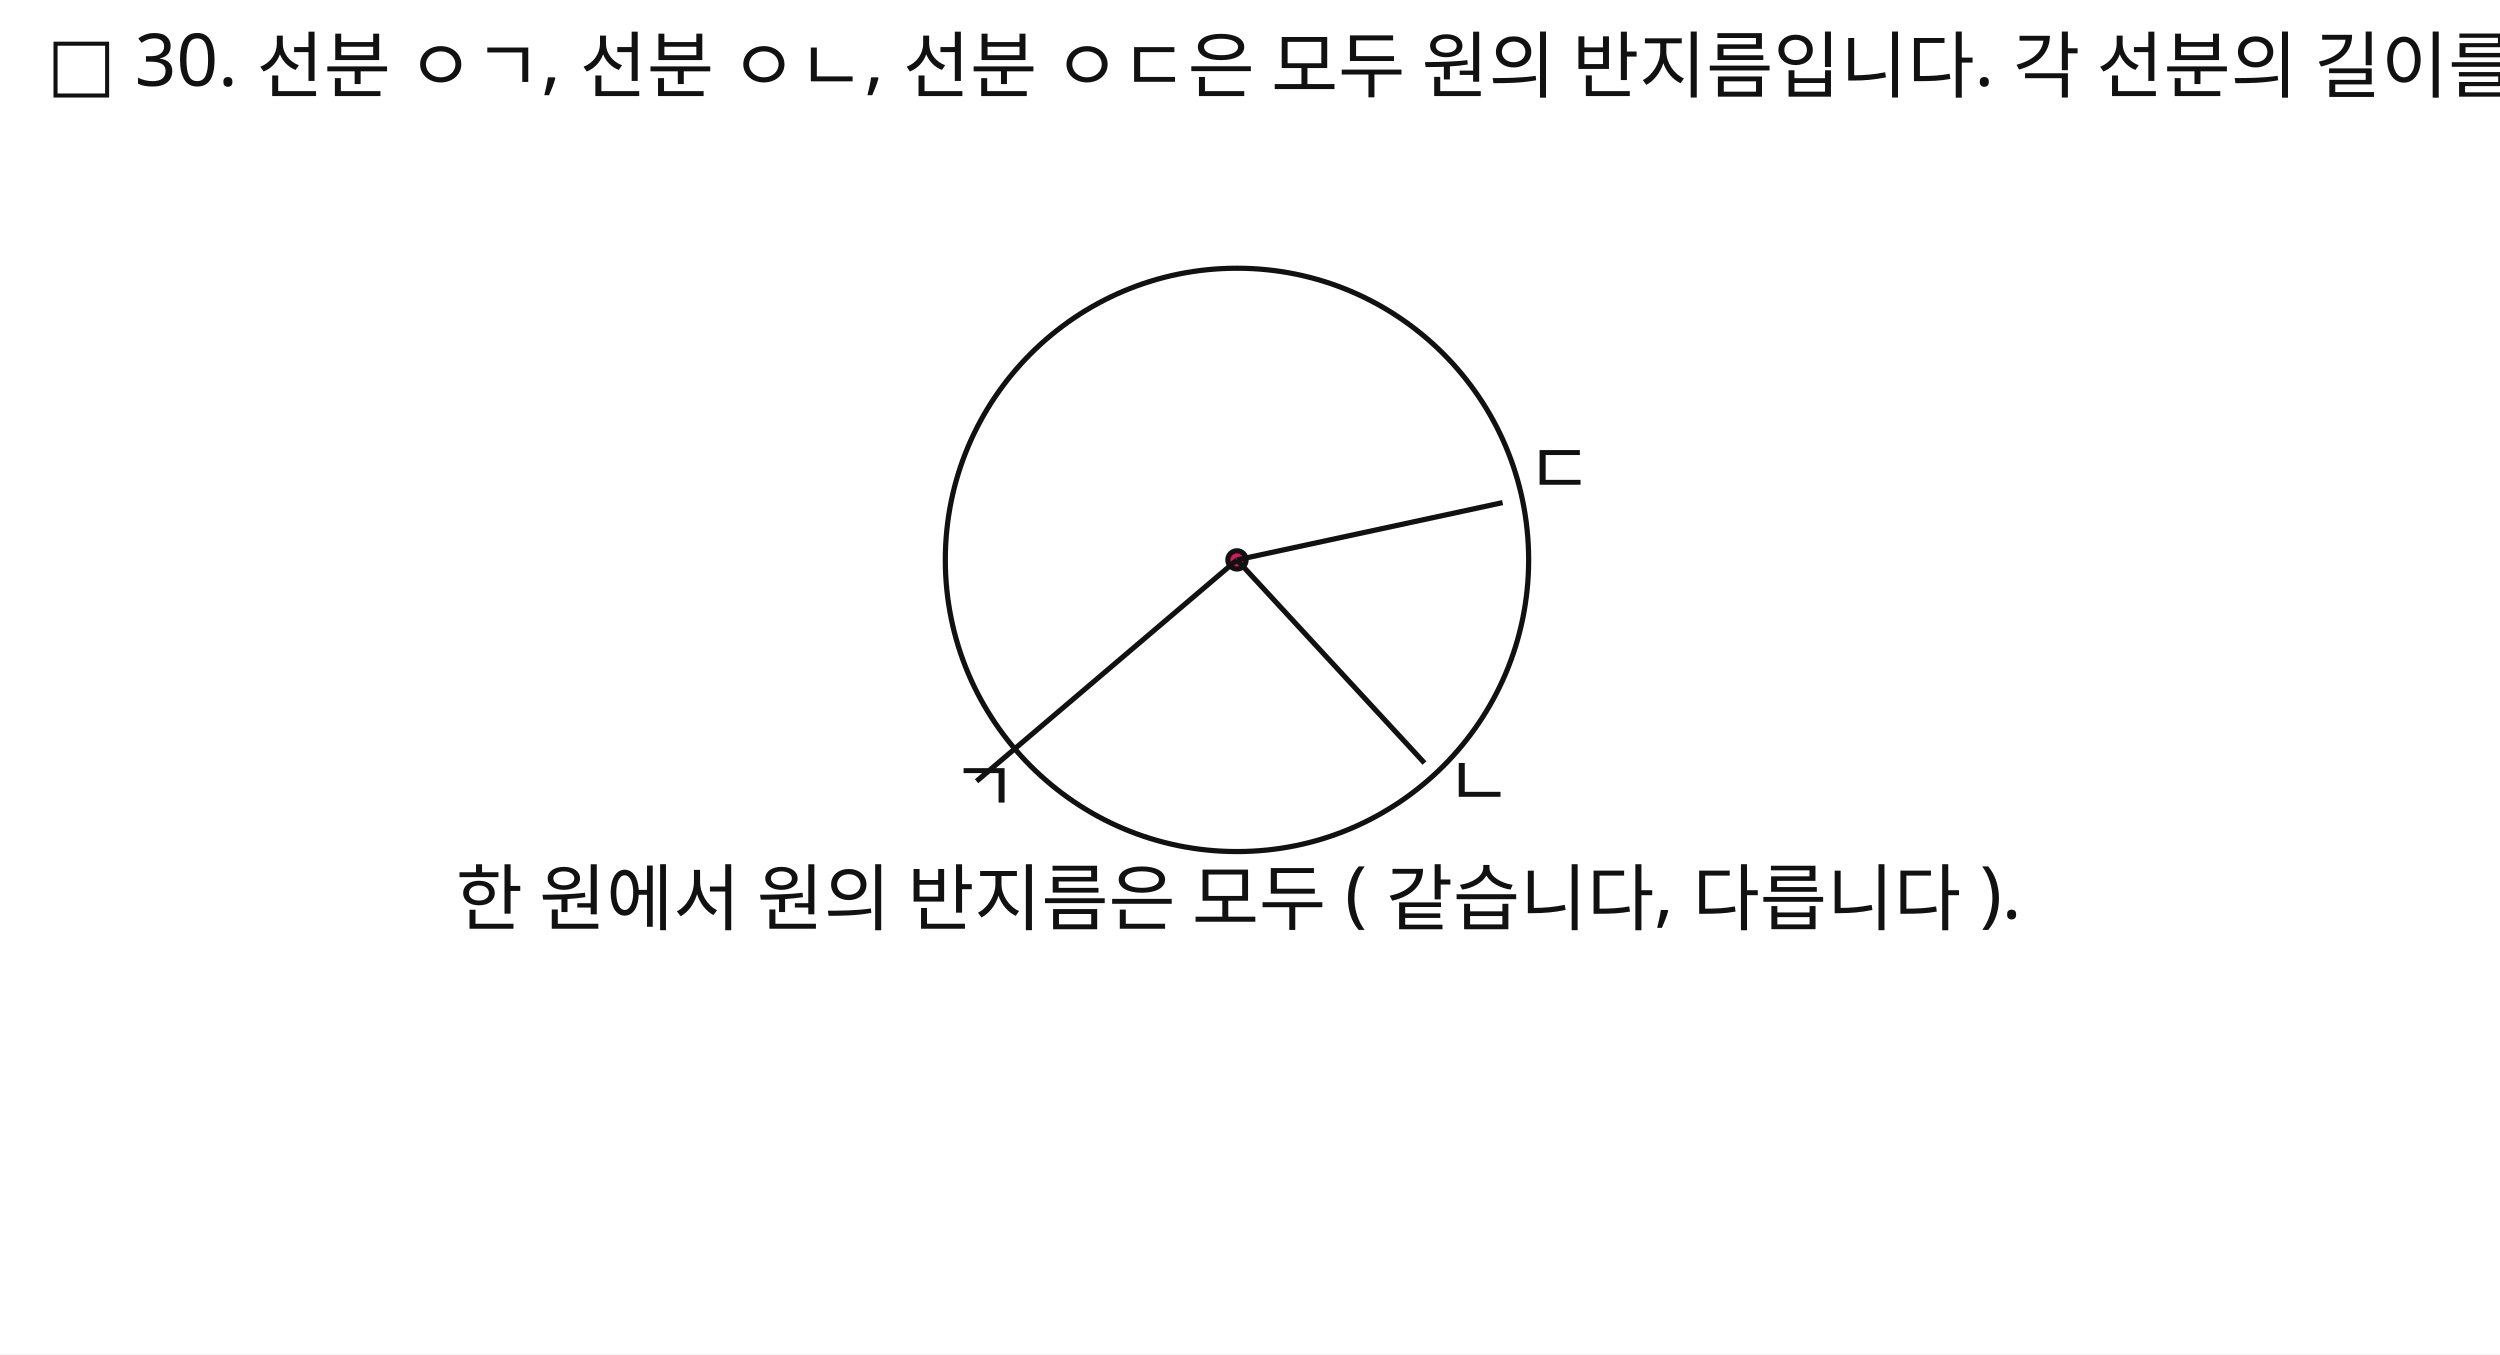
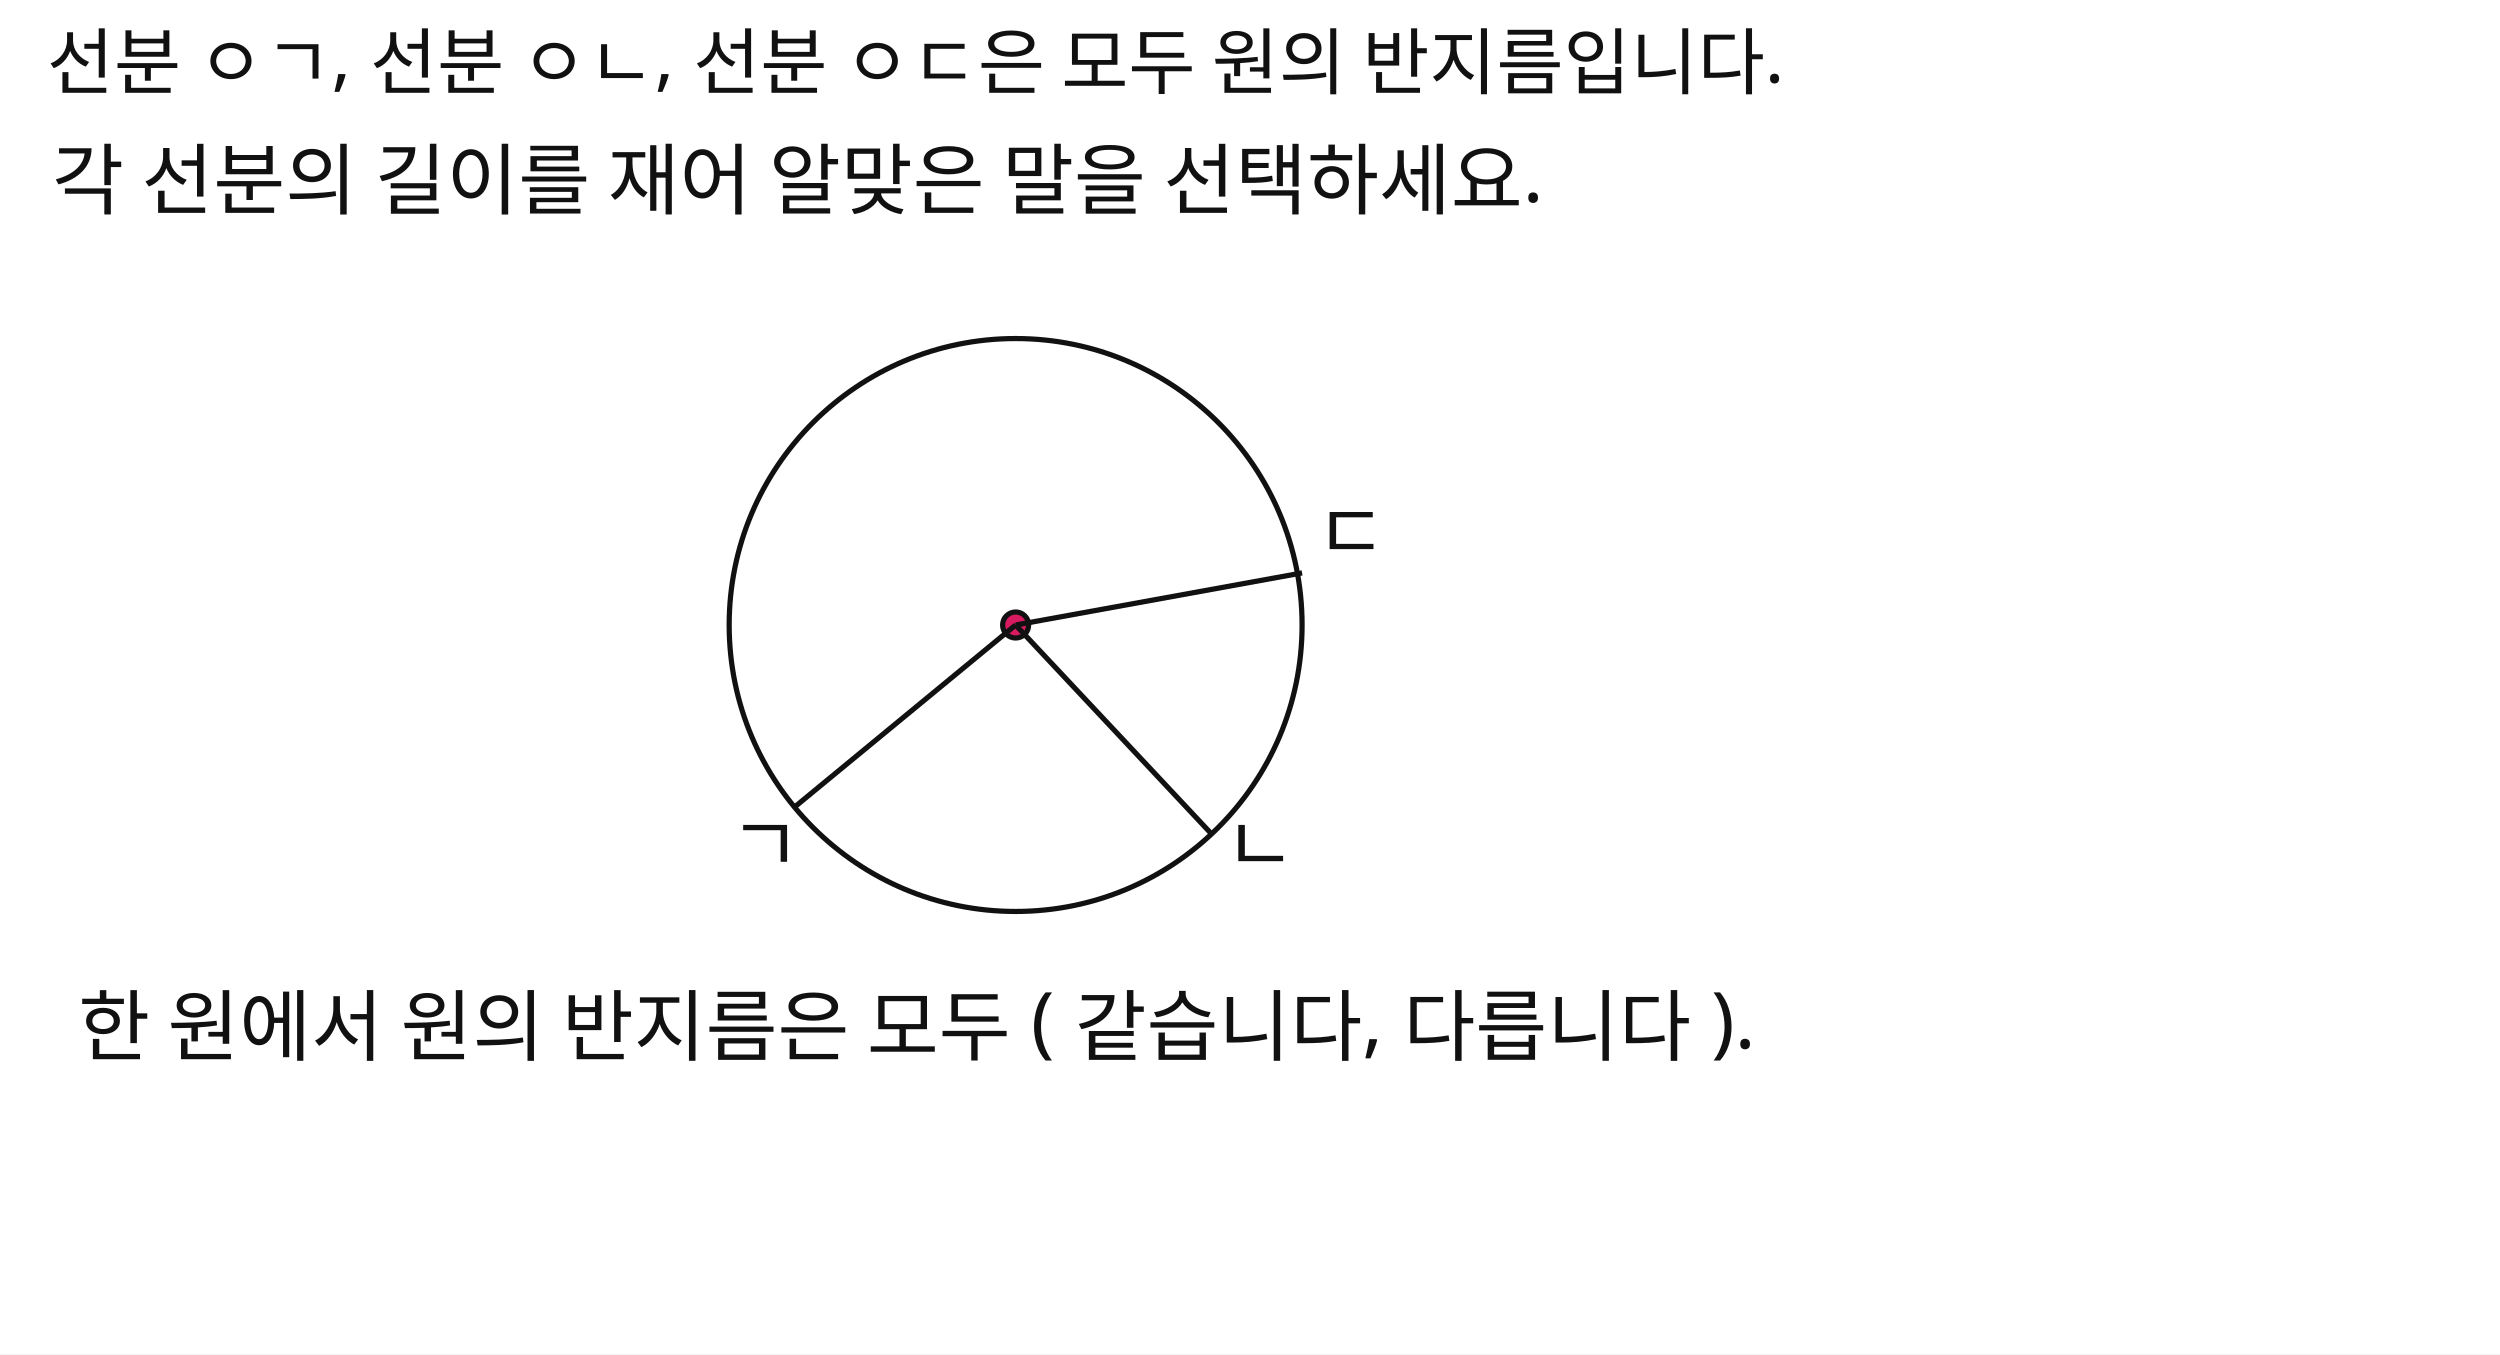
<svg xmlns="http://www.w3.org/2000/svg" width="960" height="520" viewBox="0 0 960 520">
  <rect x="0" y="0" width="960" height="520" fill="#FFFFFF" />
-   <circle id="slot.diagram.circle.circle" cx="475" cy="215" r="112" stroke="#111111" stroke-width="2" fill="none" />
-   <circle id="slot.diagram.center.circle" cx="475" cy="215" r="3.5" stroke="#111111" stroke-width="2" fill="#d81b60" />
-   <line id="slot.diagram.r1.line" x1="475" y1="215" x2="375" y2="300" stroke="#111111" stroke-width="2" />
-   <line id="slot.diagram.r2.line" x1="475" y1="215" x2="547" y2="293" stroke="#111111" stroke-width="2" />
-   <line id="slot.diagram.r3.line" x1="475" y1="215" x2="577" y2="193" stroke="#111111" stroke-width="2" />
-   <text id="slot.q1.text" x="18" y="34" max_width="832" fill="#111111" font-family="Noto Sans KR, sans-serif" font-size="28">□ 30. 선분 ㅇㄱ, 선분 ㅇㄴ, 선분 ㅇㄷ은 모두 원의 반지름입니다. 각 선분의 길이를 재어 알맞은 말을 선택하세요.</text>
-   <text id="slot.diagram.lb.g.text" x="365" y="312" max_width="832" fill="#111111" font-family="Noto Sans KR, sans-serif" font-size="28">ㄱ</text>
-   <text id="slot.diagram.lb.n.text" x="555" y="310" max_width="832" fill="#111111" font-family="Noto Sans KR, sans-serif" font-size="28">ㄴ</text>
-   <text id="slot.diagram.lb.d.text" x="586" y="190" max_width="832" fill="#111111" font-family="Noto Sans KR, sans-serif" font-size="28">ㄷ</text>
-   <text id="slot.choice.text" x="175" y="355" max_width="832" fill="#111111" font-family="Noto Sans KR, sans-serif" font-size="28">한 원에서 원의 반지름은 모두 ( 같습니다, 다릅니다 ).</text>
+   <circle id="slot.diagram.circle.circle" cx="390" cy="240" r="110" stroke="#111111" stroke-width="2" fill="none" />
+   <circle id="slot.diagram.center.circle" cx="390" cy="240" r="5" stroke="#111111" stroke-width="2" fill="#d81b60" />
+   <line id="slot.diagram.r1.line" x1="390" y1="240" x2="305" y2="310" stroke="#111111" stroke-width="2" />
+   <line id="slot.diagram.r2.line" x1="390" y1="240" x2="465" y2="320" stroke="#111111" stroke-width="2" />
+   <line id="slot.diagram.r3.line" x1="390" y1="240" x2="500" y2="220" stroke="#111111" stroke-width="2" />
+   <text id="slot.q1.text" x="18" y="34" fill="#111111" font-family="Noto Sans KR, sans-serif" font-size="28">선분 ㅇㄱ, 선분 ㅇㄴ, 선분 ㅇㄷ은 모두 원의 반지름입니다.  </text>
+   <text id="slot.diagram.lb.g.text" x="280" y="335" fill="#111111" font-family="Noto Sans KR, sans-serif" font-size="30">ㄱ</text>
+   <text id="slot.diagram.lb.n.text" x="470" y="335" fill="#111111" font-family="Noto Sans KR, sans-serif" font-size="30">ㄴ</text>
+   <text id="slot.diagram.lb.d.text" x="505" y="215" fill="#111111" font-family="Noto Sans KR, sans-serif" font-size="30">ㄷ</text>
+   <text id="slot.choice.text" x="30" y="405" fill="#111111" font-family="Noto Sans KR, sans-serif" font-size="30">한 원에서 원의 반지름은 모두 ( 같습니다, 다릅니다 ).</text>
+   <text id="slot.q1.copy1.text" x="20" y="80" fill="#111111" font-family="Noto Sans KR, sans-serif" font-size="30">각 선분의 길이를 재어 알맞은 말을 선택하세요.  </text>
</svg>
